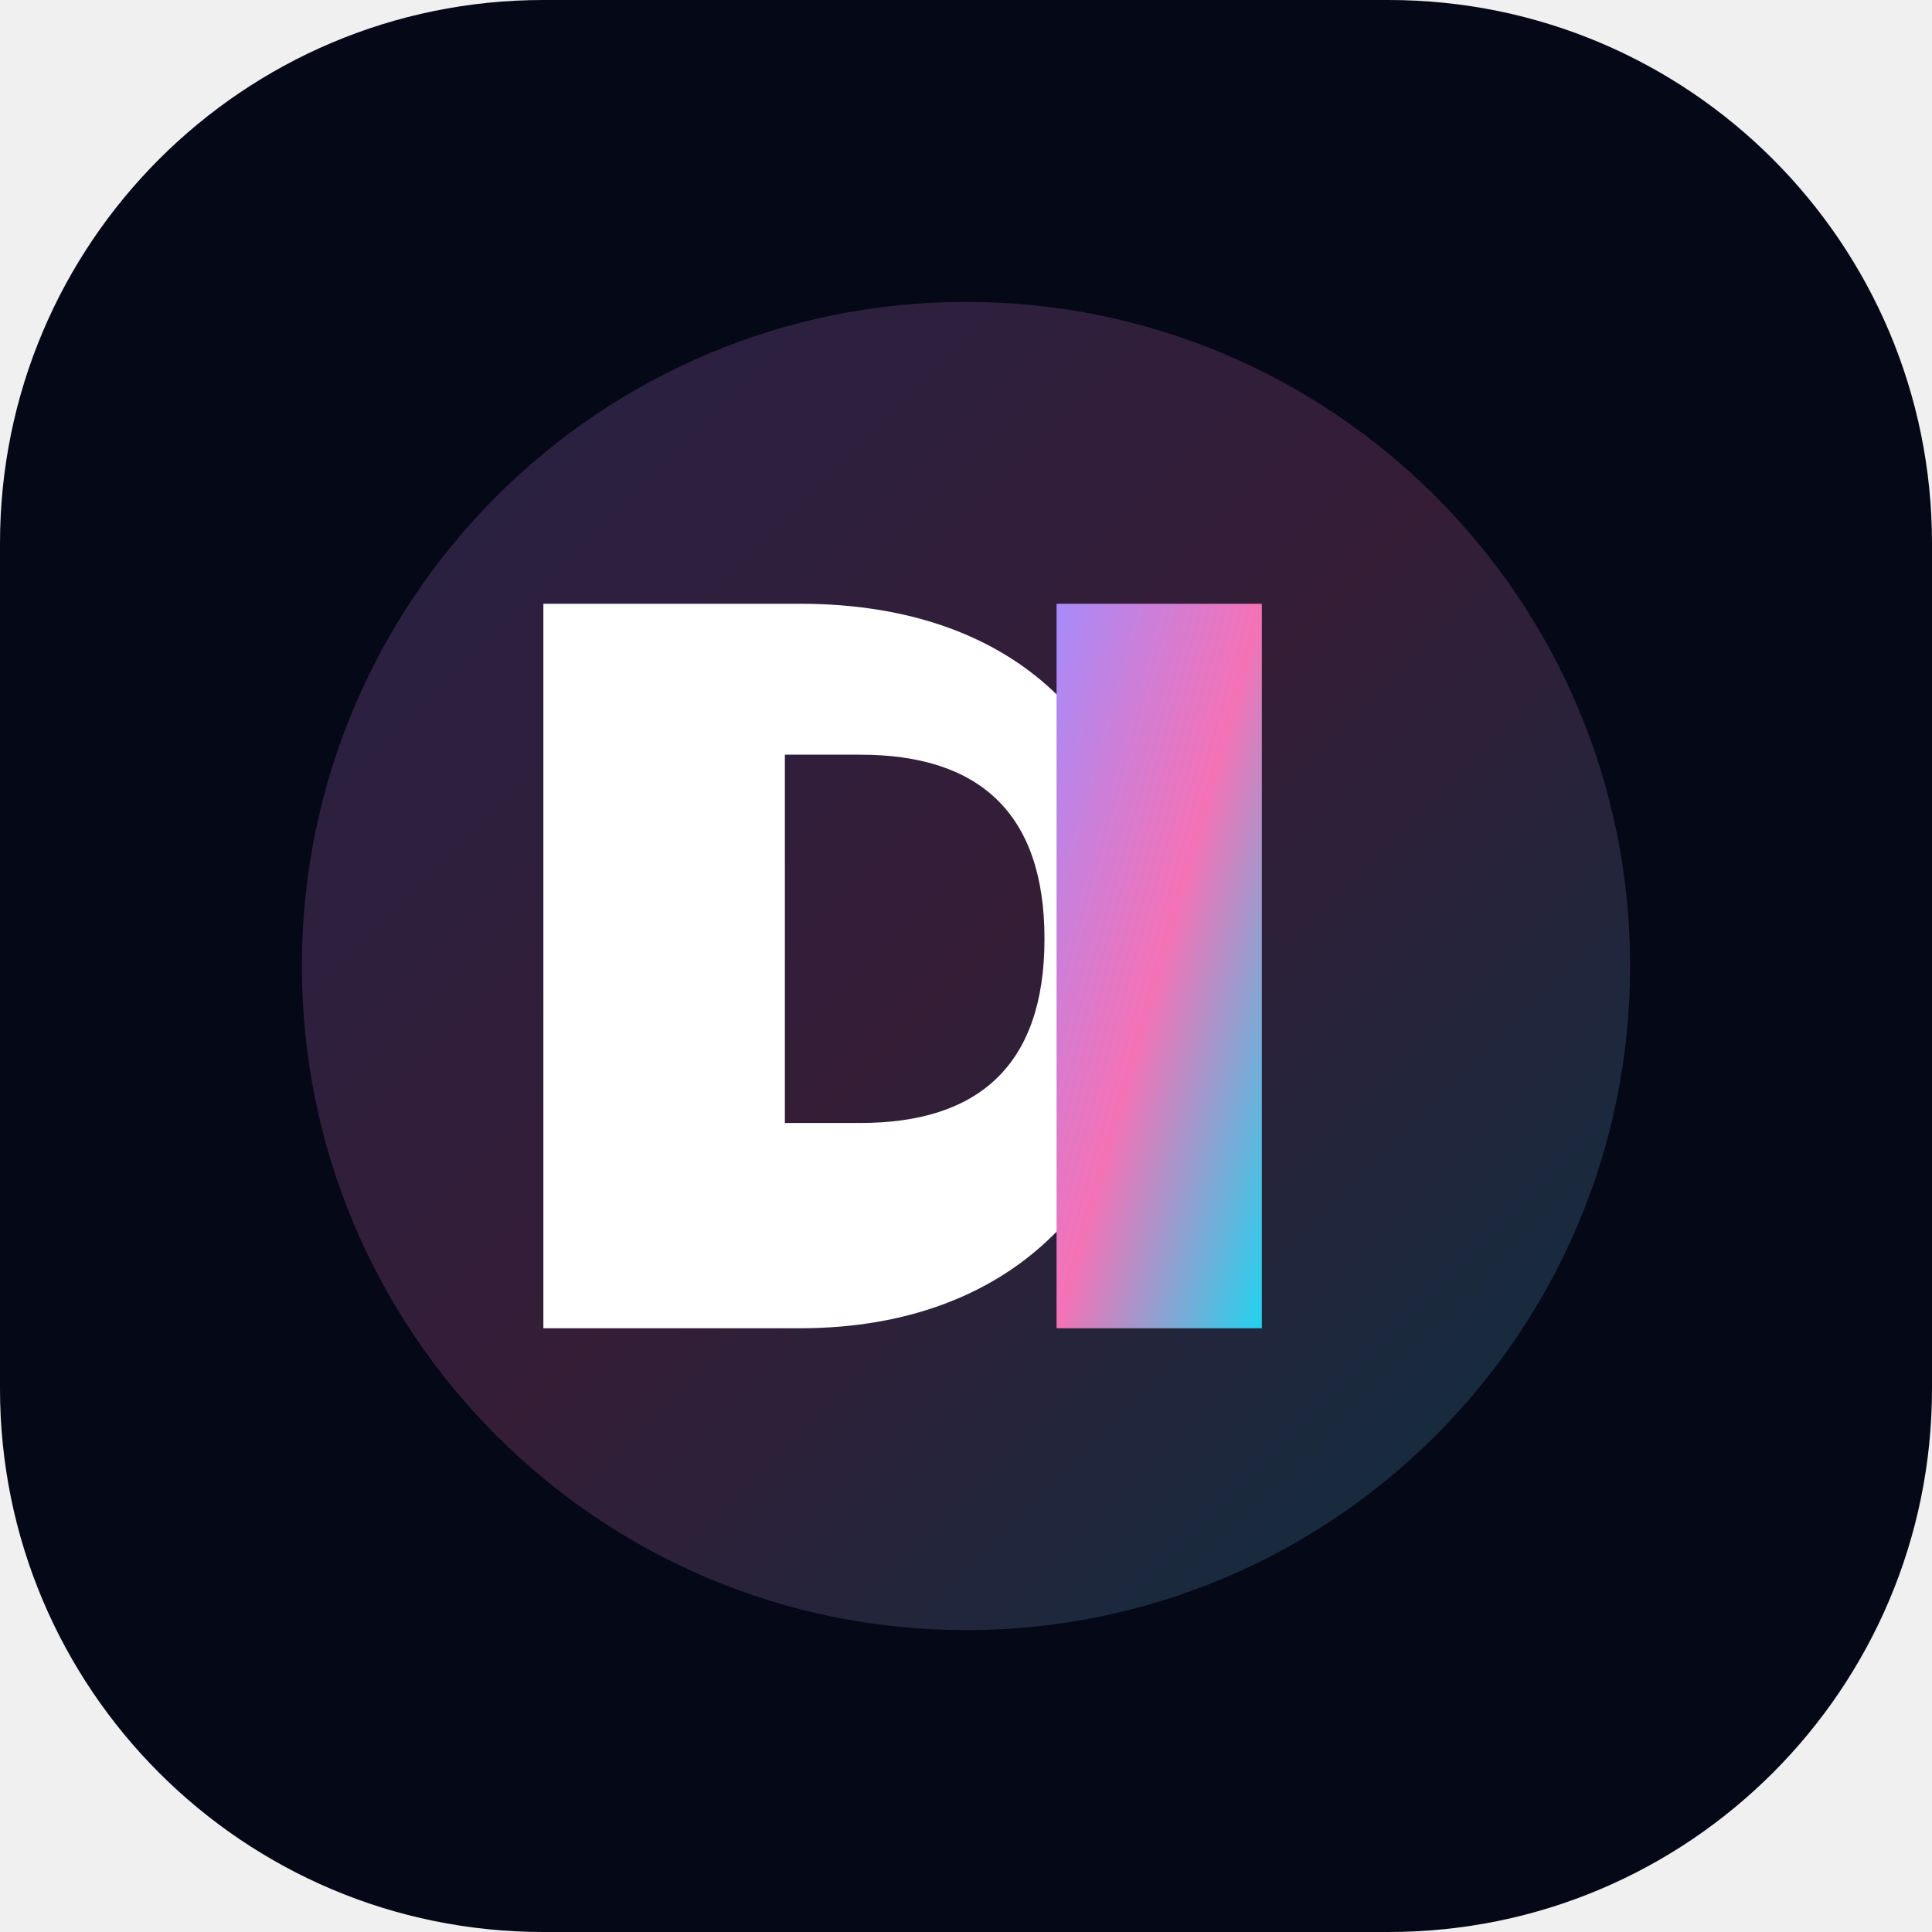
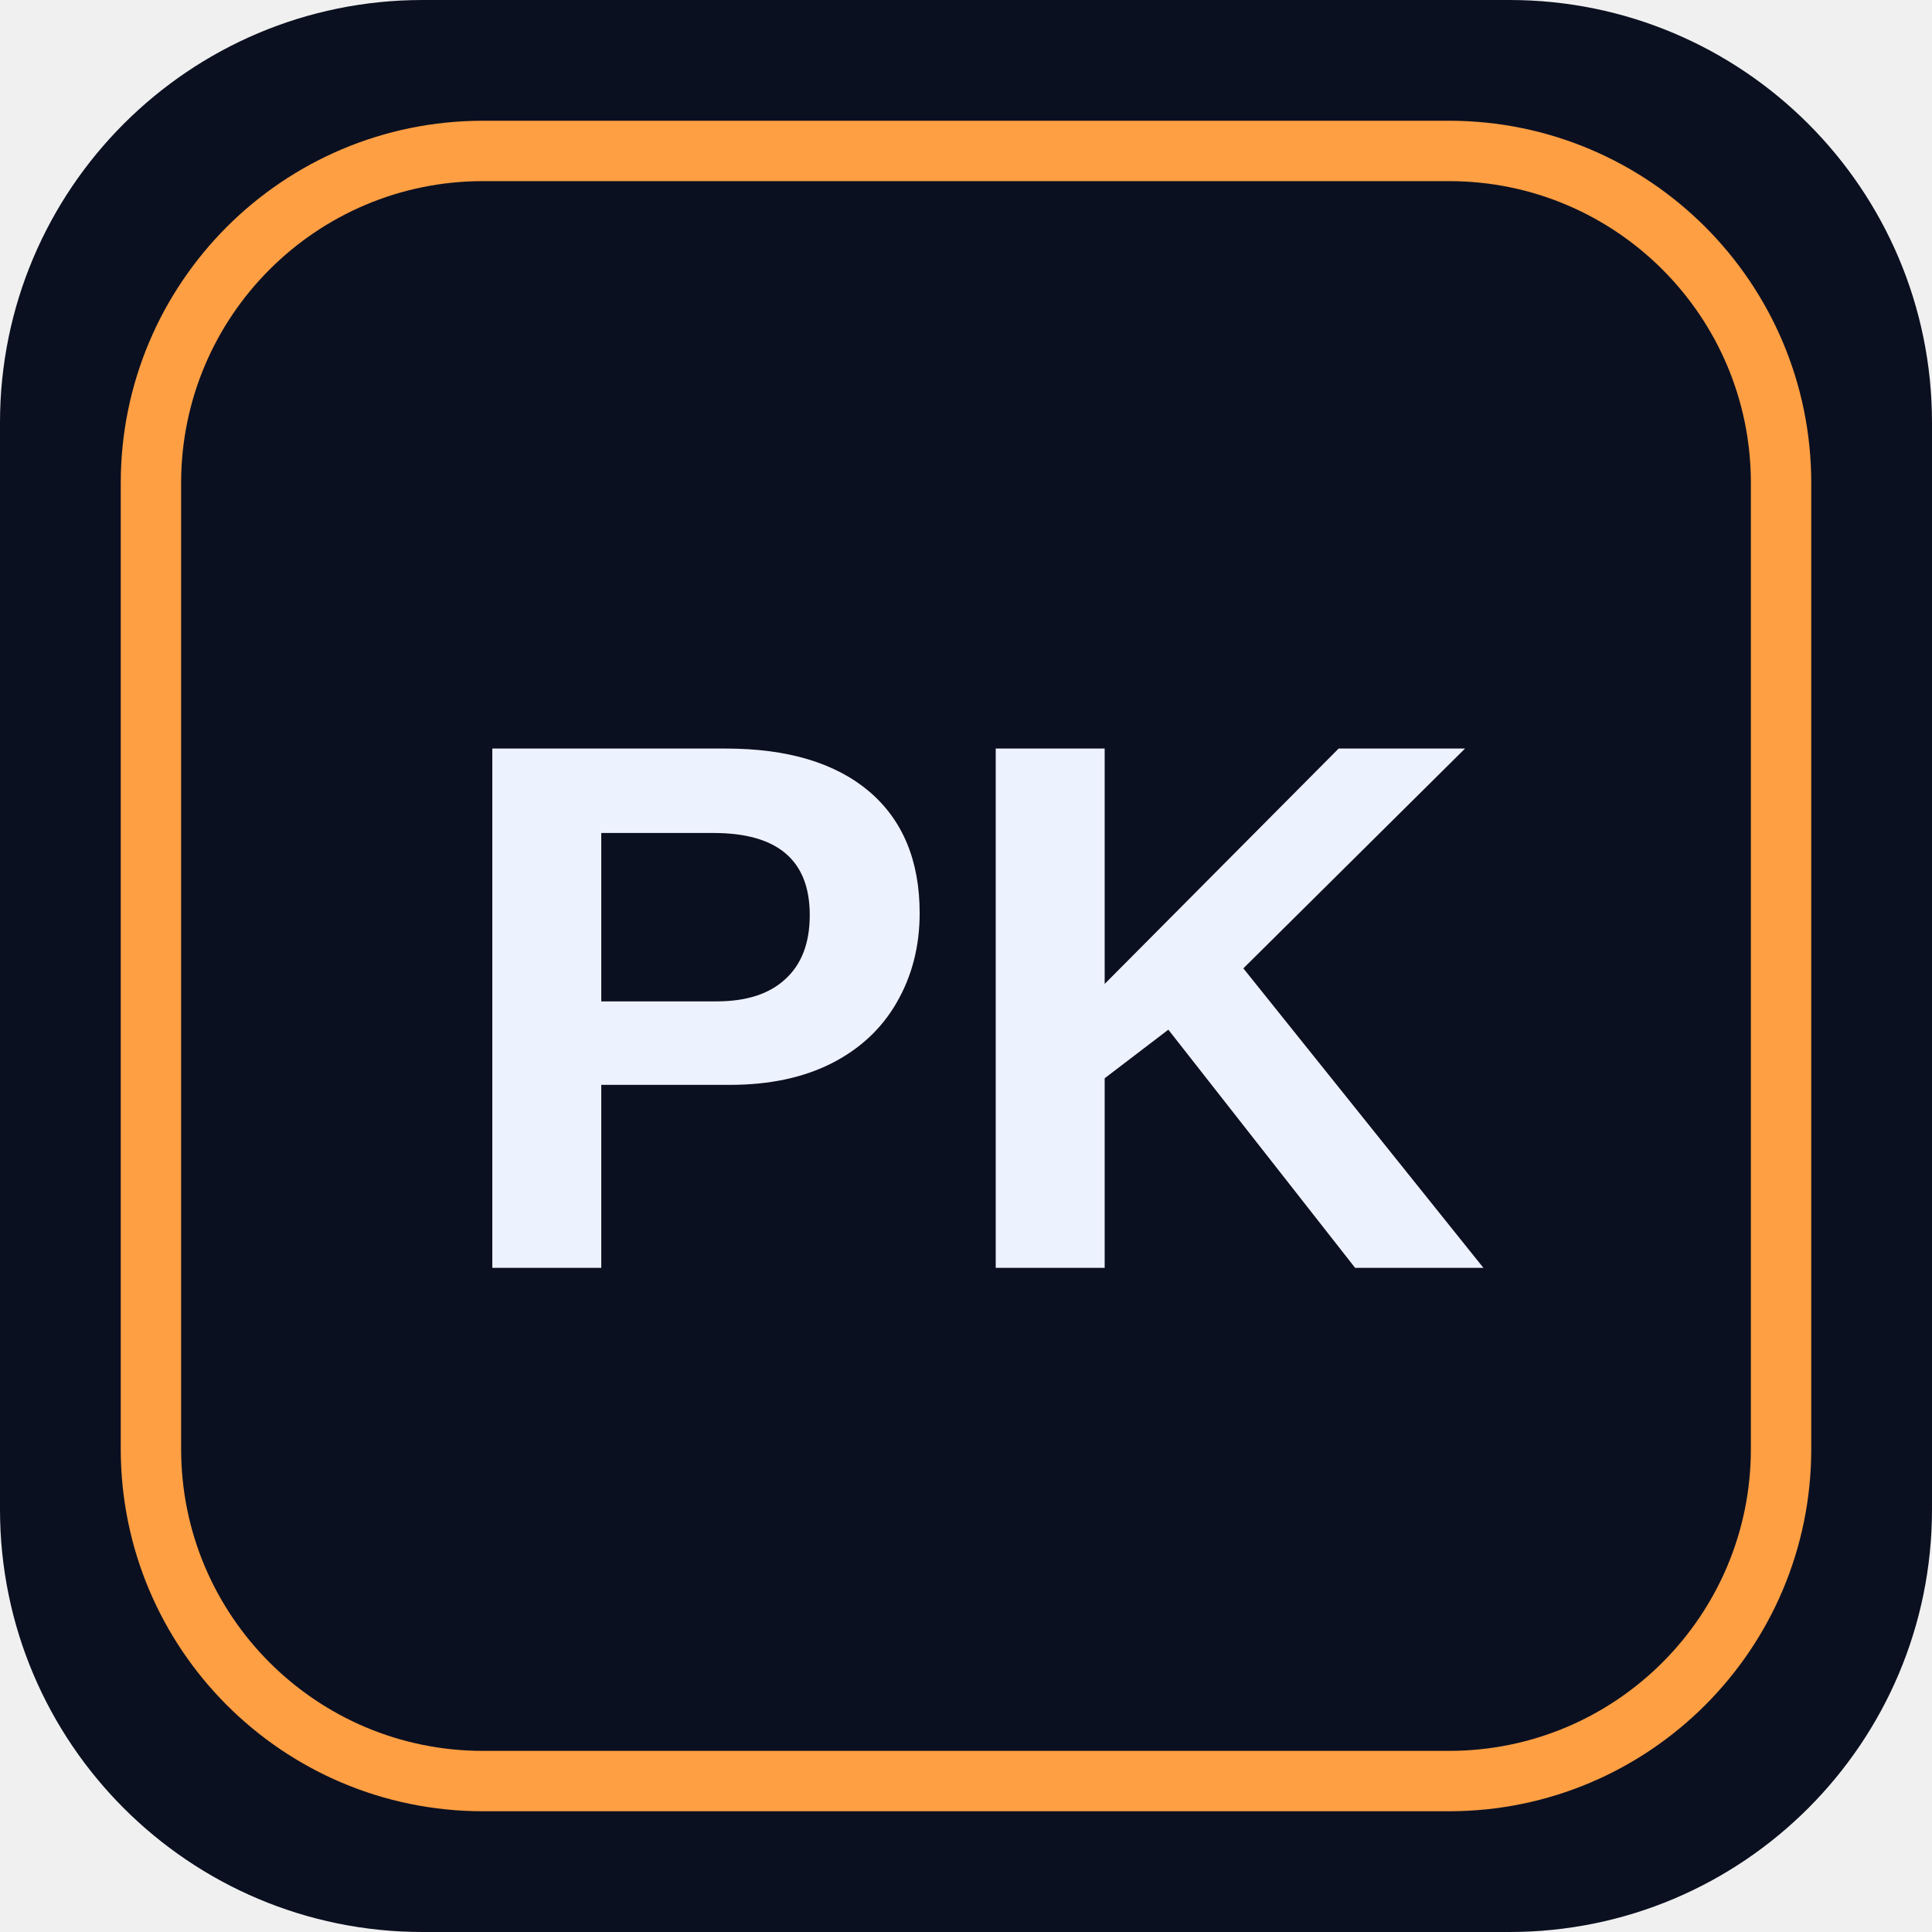
- <svg xmlns="http://www.w3.org/2000/svg" viewBox="0 0 64 64" role="img" aria-label="Portfolio monogram">
-   <defs>
-     <linearGradient id="g" x1="0" x2="1" y1="0" y2="1">
-       <stop offset="0%" stop-color="#a78bfa" />
-       <stop offset="50%" stop-color="#f472b6" />
-       <stop offset="100%" stop-color="#22d3ee" />
-     </linearGradient>
-   </defs>
-   <rect width="64" height="64" rx="18" fill="#050816" />
-   <circle cx="32" cy="32" r="22" fill="url(#g)" opacity="0.2" />
-   <path d="M18 44V20h8.5c7.2 0 11.7 4.2 11.7 11.8S33.7 44 26.5 44H18Zm8-6.8h2.5c3.9 0 6.1-1.9 6.1-6.1s-2.2-6.1-6.1-6.1H26v12.2Z" fill="white" />
-   <path d="M35 44V20h6.8v24H35Z" fill="url(#g)" />
+ <svg xmlns="http://www.w3.org/2000/svg" viewBox="0 0 64 64" role="img" aria-label="PK">
+   <rect width="64" height="64" rx="14" fill="#0b1020" />
+   <rect x="5" y="5" width="54" height="54" rx="11" fill="none" stroke="#ff9f43" stroke-width="2" />
+   <text x="32" y="42" text-anchor="middle" fill="#edf2ff" font-family="Arial, sans-serif" font-size="25" font-weight="700">PK</text>
</svg>
